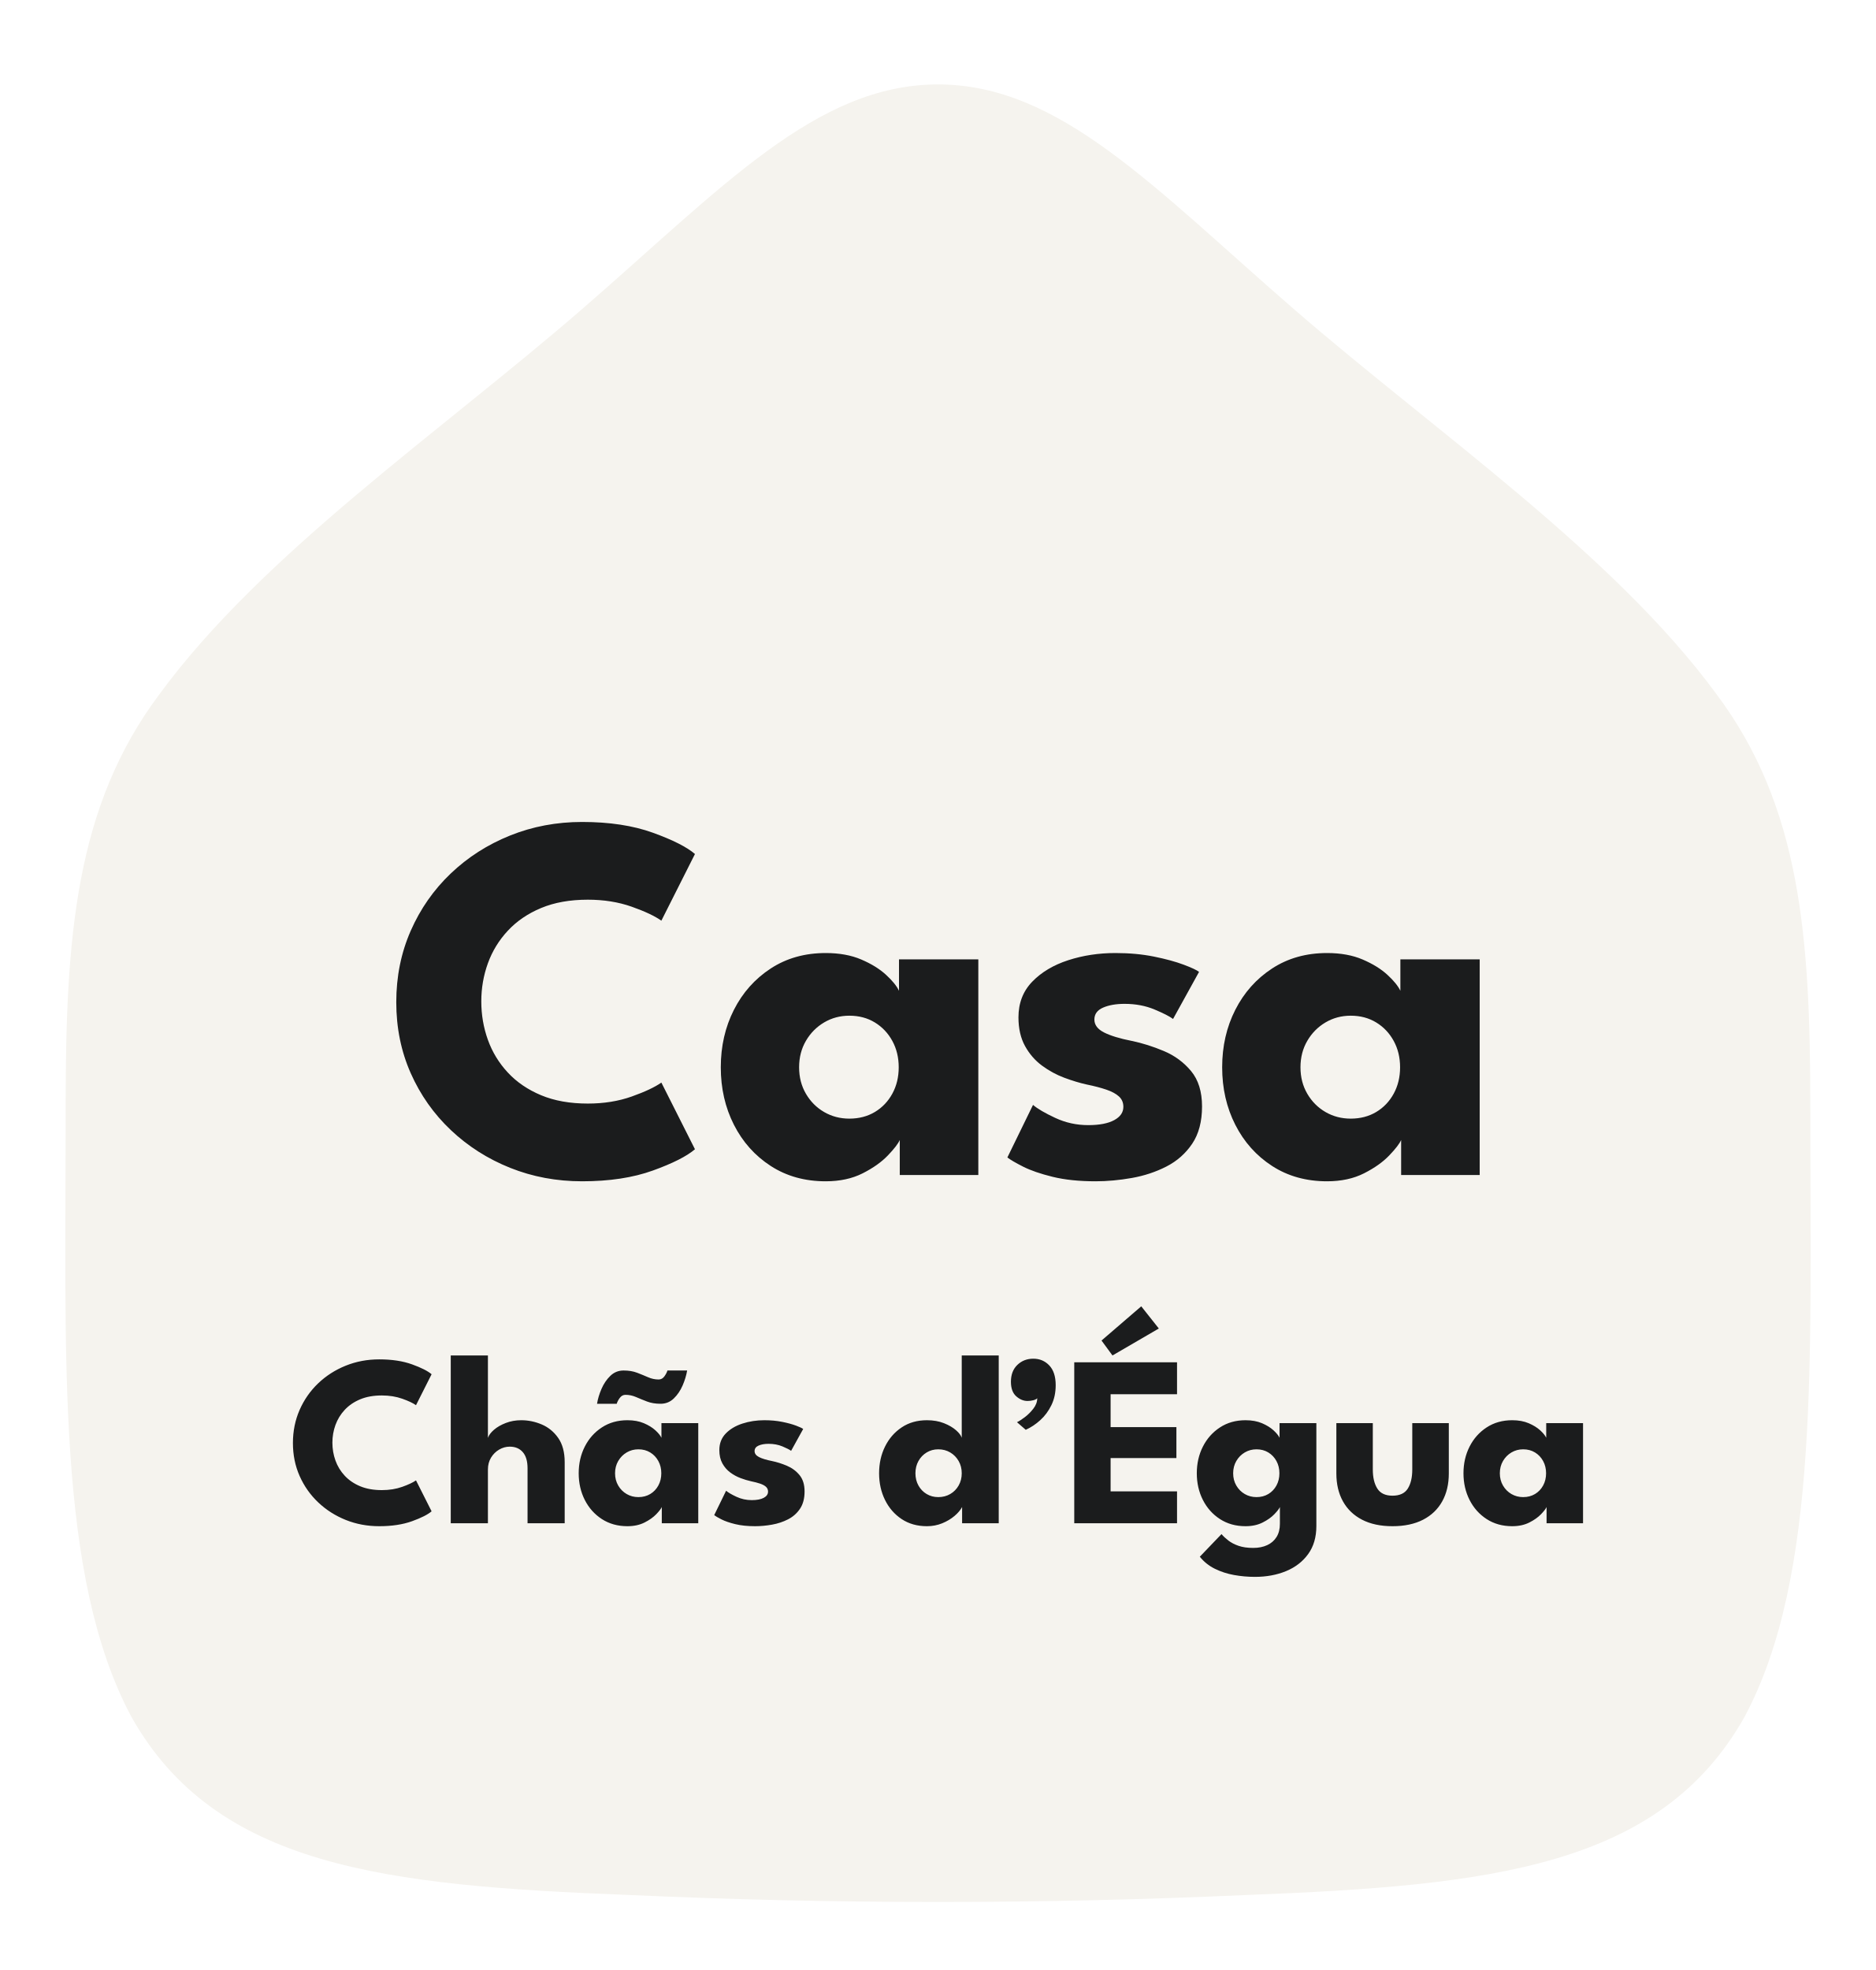
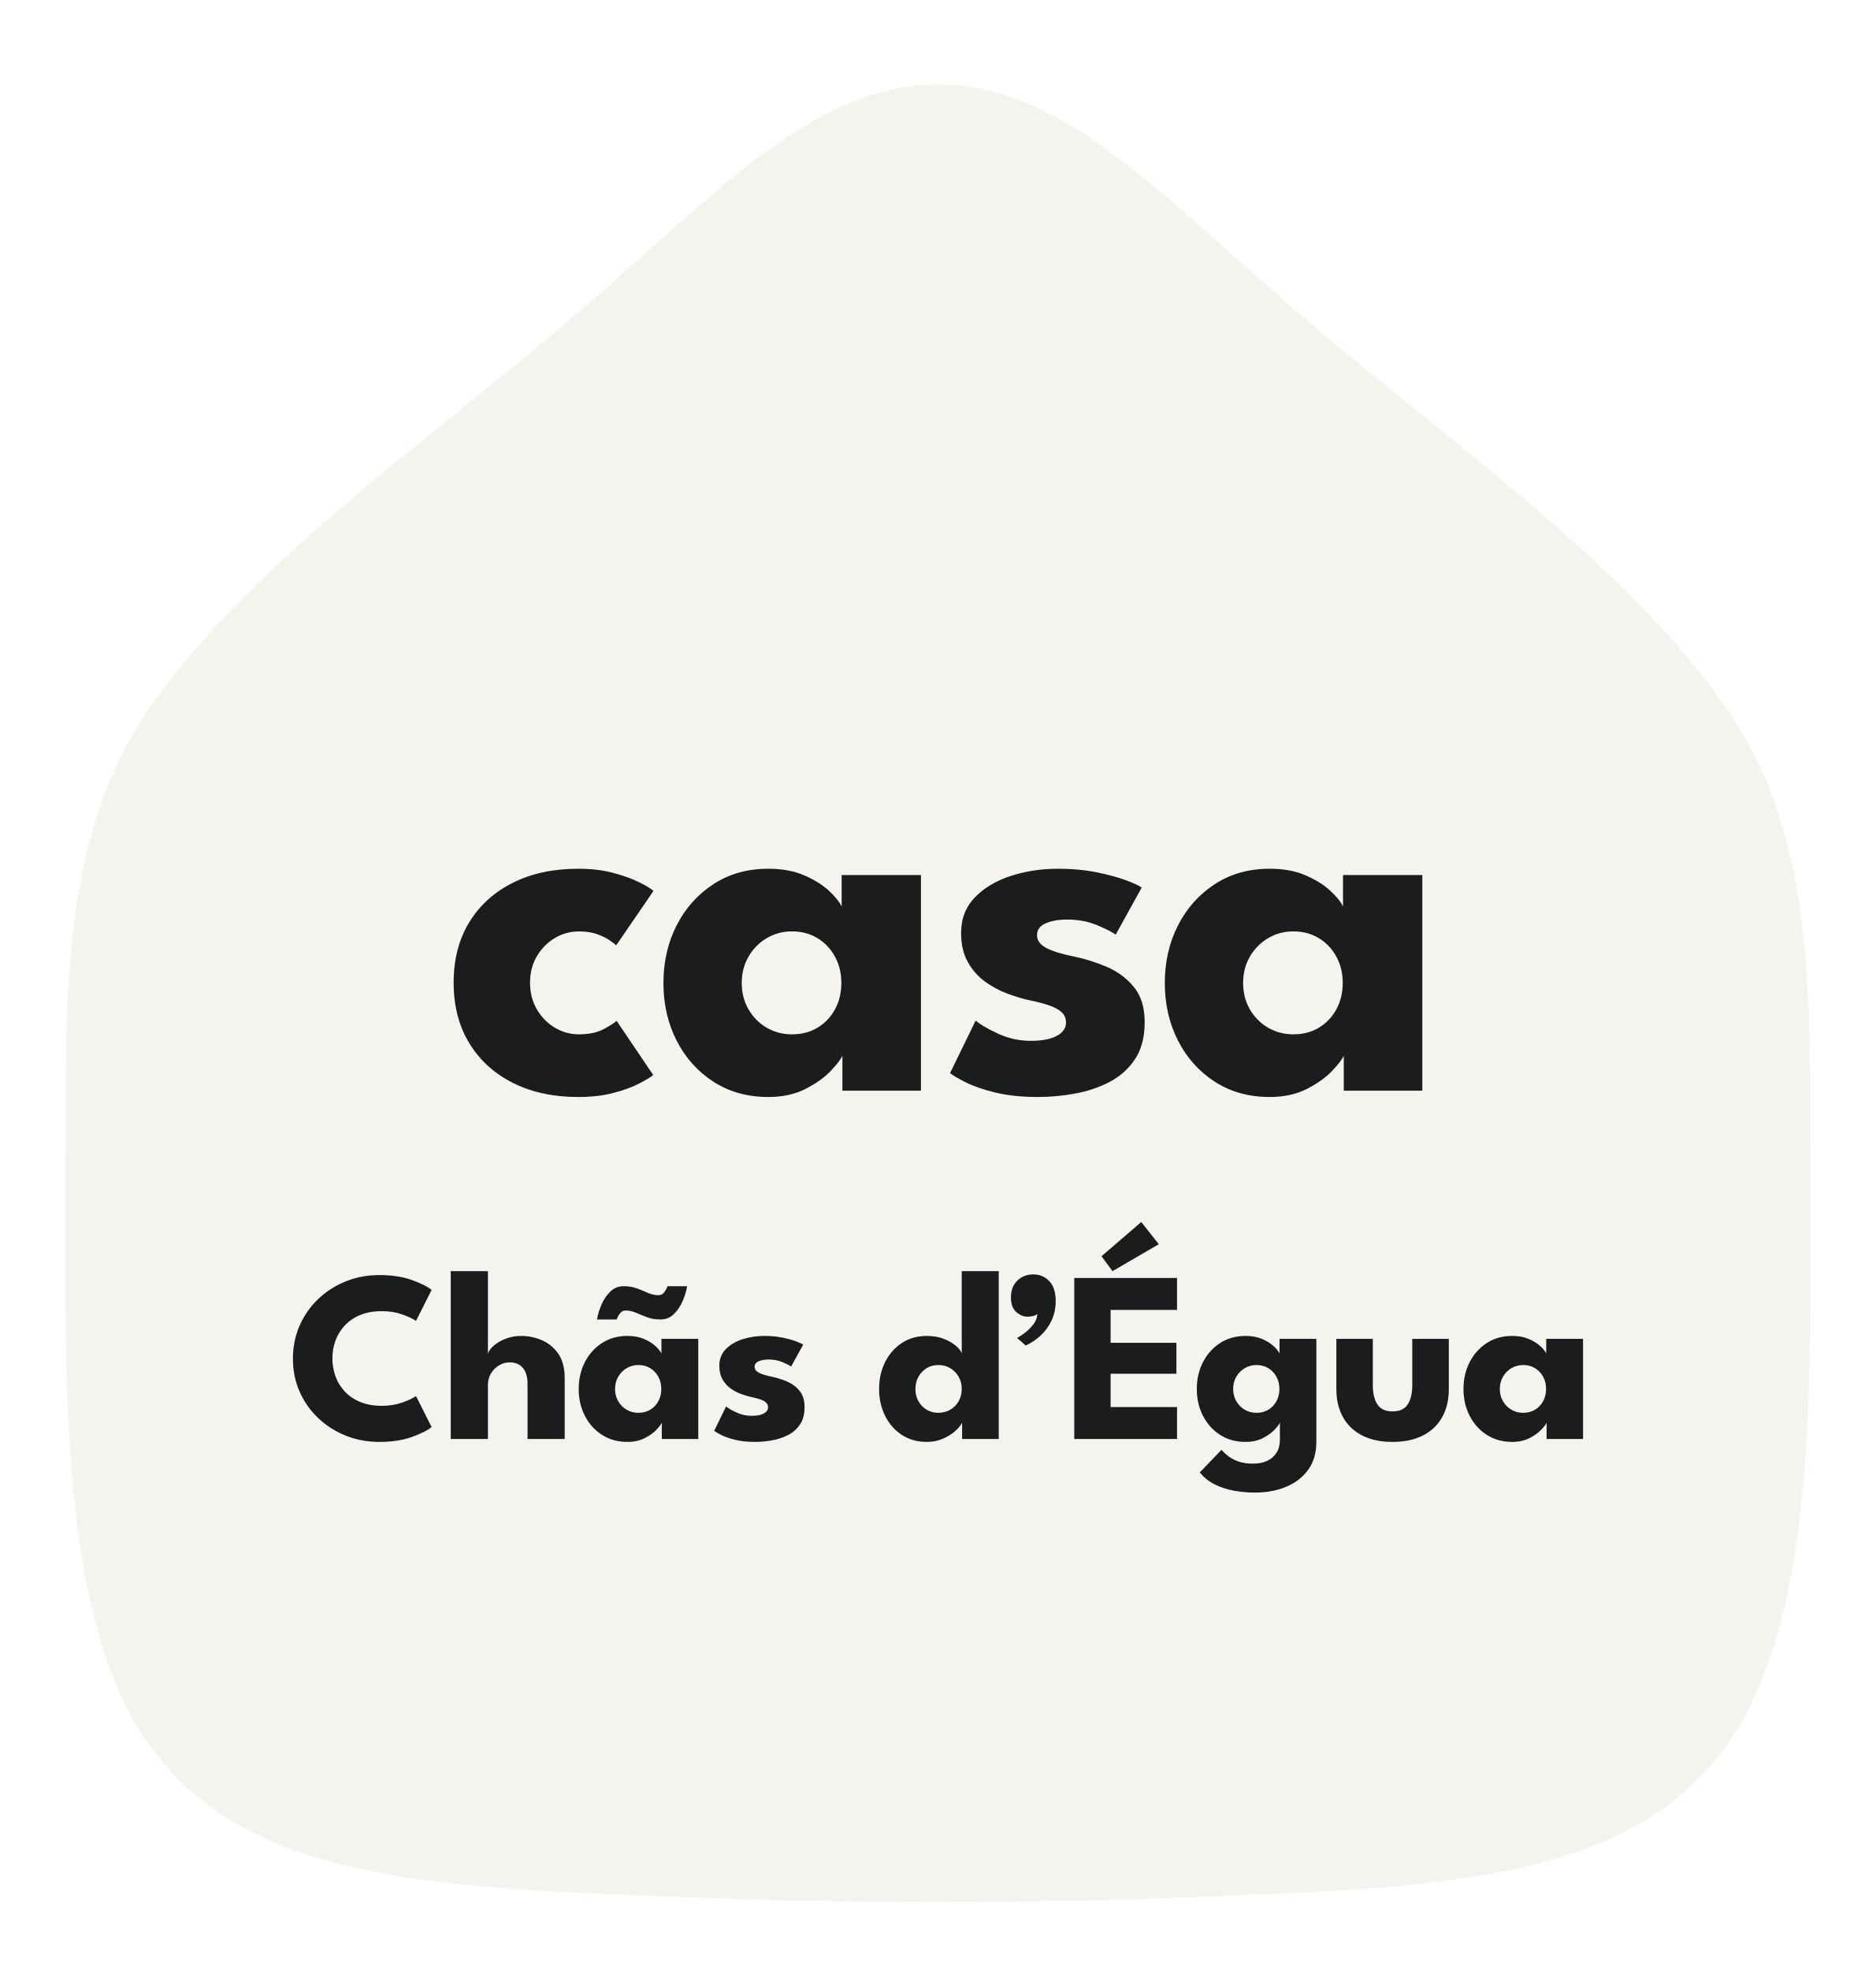
<svg xmlns="http://www.w3.org/2000/svg" viewBox="0 0 400 420" role="img" aria-label="Casa Chãs d’Égua">
  <path d="M200 18 C226 18 246 40 276 66 C306 92 344 118 366 148 C384 172 386 200 386 236 C386 290 388 336 372 366 C354 398 318 402 266 404 C222 406 178 406 134 404 C82 402 46 398 28 366 C12 336 14 290 14 236 C14 200 16 172 34 148 C56 118 94 92 124 66 C154 40 174 18 200 18 Z" fill="#f5f3ee" />
-   <path fill="#1b1c1d" d="M125.334 235.278Q130.476 235.278 134.709 233.771Q138.942 232.264 141.019 230.803L148.182 245.017Q145.57 247.257 139.214 249.553Q132.858 251.849 124.122 251.849Q115.946 251.849 108.781 248.983Q101.616 246.117 96.14 240.942Q90.665 235.767 87.58 228.81Q84.495 221.853 84.495 213.657Q84.495 205.461 87.572 198.448Q90.65 191.435 96.105 186.232Q101.56 181.029 108.753 178.135Q115.946 175.241 124.122 175.241Q132.858 175.241 139.214 177.537Q145.57 179.833 148.182 182.073L141.019 196.287Q138.942 194.811 134.709 193.312Q130.476 191.812 125.334 191.812Q119.632 191.812 115.384 193.584Q111.136 195.355 108.285 198.42Q105.434 201.485 104.029 205.372Q102.624 209.259 102.624 213.489Q102.624 217.775 104.029 221.69Q105.434 225.605 108.285 228.67Q111.136 231.734 115.384 233.506Q119.632 235.278 125.334 235.278Z M191.852 250.505V243.042Q191.353 244.202 189.329 246.323Q187.306 248.443 183.946 250.146Q180.586 251.849 176.06 251.849Q169.386 251.849 164.338 248.581Q159.29 245.312 156.49 239.799Q153.69 234.285 153.69 227.545Q153.69 220.805 156.49 215.291Q159.29 209.778 164.338 206.481Q169.386 203.185 176.06 203.185Q180.423 203.185 183.648 204.567Q186.873 205.949 188.912 207.818Q190.951 209.686 191.689 211.234V204.529H208.601V250.505ZM170.389 227.545Q170.389 230.701 171.845 233.191Q173.301 235.68 175.729 237.085Q178.157 238.49 181.1 238.49Q184.18 238.49 186.547 237.07Q188.914 235.649 190.271 233.16Q191.628 230.671 191.628 227.545Q191.628 224.419 190.271 221.93Q188.914 219.44 186.547 217.992Q184.18 216.544 181.1 216.544Q178.157 216.544 175.729 217.977Q173.301 219.41 171.845 221.899Q170.389 224.389 170.389 227.545Z M237.823 203.185Q242.308 203.185 246.065 203.946Q249.822 204.707 252.368 205.662Q254.913 206.616 255.667 207.202L250.123 217.241Q249.054 216.432 246.182 215.225Q243.311 214.019 239.778 214.019Q237.049 214.019 235.199 214.823Q233.348 215.627 233.348 217.363Q233.348 219.069 235.402 220.115Q237.457 221.161 241.331 221.924Q244.701 222.622 248.165 224.08Q251.63 225.539 253.966 228.352Q256.303 231.164 256.303 235.894Q256.303 240.72 254.206 243.838Q252.108 246.957 248.71 248.698Q245.312 250.439 241.32 251.144Q237.329 251.849 233.582 251.849Q228.333 251.849 224.441 250.894Q220.549 249.94 218.146 248.723Q215.743 247.506 214.797 246.768L220.264 235.563Q221.72 236.805 225.019 238.34Q228.318 239.875 232.029 239.875Q235.608 239.875 237.568 238.813Q239.528 237.752 239.528 235.975Q239.528 234.626 238.591 233.766Q237.655 232.906 235.898 232.308Q234.142 231.709 231.698 231.211Q229.448 230.712 226.926 229.77Q224.403 228.828 222.178 227.186Q219.954 225.544 218.556 223.009Q217.159 220.474 217.159 216.9Q217.159 212.328 220.101 209.289Q223.044 206.25 227.768 204.717Q232.493 203.185 237.823 203.185Z M298.756 250.505V243.042Q298.257 244.202 296.233 246.323Q294.21 248.443 290.85 250.146Q287.49 251.849 282.964 251.849Q276.29 251.849 271.242 248.581Q266.194 245.312 263.394 239.799Q260.594 234.285 260.594 227.545Q260.594 220.805 263.394 215.291Q266.194 209.778 271.242 206.481Q276.29 203.185 282.964 203.185Q287.327 203.185 290.552 204.567Q293.777 205.949 295.816 207.818Q297.855 209.686 298.593 211.234V204.529H315.505V250.505ZM277.293 227.545Q277.293 230.701 278.749 233.191Q280.205 235.68 282.633 237.085Q285.061 238.49 288.004 238.49Q291.084 238.49 293.451 237.07Q295.818 235.649 297.175 233.16Q298.532 230.671 298.532 227.545Q298.532 224.419 297.175 221.93Q295.818 219.44 293.451 217.992Q291.084 216.544 288.004 216.544Q285.061 216.544 282.633 217.977Q280.205 219.41 278.749 221.899Q277.293 224.389 277.293 227.545Z M81.419 317.689Q83.806 317.689 85.771 316.99Q87.737 316.29 88.701 315.612L92.027 322.211Q90.814 323.251 87.863 324.317Q84.912 325.383 80.856 325.383Q77.06 325.383 73.733 324.052Q70.407 322.722 67.864 320.319Q65.322 317.916 63.89 314.686Q62.458 311.457 62.458 307.651Q62.458 303.846 63.886 300.59Q65.315 297.334 67.848 294.918Q70.381 292.503 73.72 291.159Q77.06 289.815 80.856 289.815Q84.912 289.815 87.863 290.881Q90.814 291.947 92.027 292.987L88.701 299.586Q87.737 298.901 85.771 298.205Q83.806 297.509 81.419 297.509Q78.771 297.509 76.799 298.331Q74.827 299.154 73.503 300.577Q72.179 302 71.527 303.804Q70.875 305.609 70.875 307.573Q70.875 309.563 71.527 311.381Q72.179 313.198 73.503 314.621Q74.827 316.044 76.799 316.867Q78.771 317.689 81.419 317.689Z M111.139 302.789Q113.392 302.789 115.519 303.694Q117.646 304.6 119.025 306.572Q120.405 308.545 120.405 311.735V324.759H112.486V313.038Q112.486 310.757 111.47 309.591Q110.454 308.424 108.686 308.424Q107.513 308.424 106.443 309.043Q105.372 309.663 104.704 310.759Q104.036 311.856 104.036 313.3V324.759H96.111V288.983H104.036V306.552Q104.325 305.692 105.331 304.824Q106.336 303.957 107.856 303.373Q109.376 302.789 111.139 302.789Z M141.11 324.759V321.294Q140.878 321.833 139.939 322.817Q138.999 323.802 137.439 324.592Q135.879 325.383 133.778 325.383Q130.679 325.383 128.336 323.866Q125.992 322.348 124.692 319.788Q123.392 317.228 123.392 314.099Q123.392 310.97 124.692 308.41Q125.992 305.85 128.336 304.32Q130.679 302.789 133.778 302.789Q135.804 302.789 137.301 303.431Q138.798 304.072 139.745 304.94Q140.692 305.807 141.034 306.526V303.413H148.886V324.759ZM131.145 314.099Q131.145 315.564 131.821 316.72Q132.497 317.876 133.624 318.528Q134.752 319.181 136.118 319.181Q137.548 319.181 138.647 318.521Q139.746 317.862 140.376 316.706Q141.006 315.55 141.006 314.099Q141.006 312.648 140.376 311.492Q139.746 310.336 138.647 309.664Q137.548 308.991 136.118 308.991Q134.752 308.991 133.624 309.657Q132.497 310.322 131.821 311.478Q131.145 312.634 131.145 314.099ZM127.302 299.281Q127.543 297.755 128.251 296.113Q128.958 294.471 130.136 293.33Q131.313 292.188 132.967 292.188Q134.603 292.188 135.849 292.667Q137.094 293.145 138.185 293.624Q139.276 294.103 140.434 294.103Q141.179 294.103 141.66 293.442Q142.141 292.781 142.315 292.188H146.513Q146.265 293.708 145.56 295.353Q144.854 296.998 143.679 298.14Q142.505 299.281 140.85 299.281Q139.214 299.281 137.968 298.803Q136.721 298.324 135.625 297.849Q134.53 297.374 133.367 297.374Q132.643 297.374 132.16 298.022Q131.677 298.669 131.499 299.281Z M162.974 302.789Q165.056 302.789 166.8 303.142Q168.545 303.496 169.727 303.939Q170.908 304.382 171.258 304.654L168.684 309.315Q168.188 308.939 166.855 308.379Q165.522 307.819 163.881 307.819Q162.614 307.819 161.755 308.192Q160.896 308.566 160.896 309.372Q160.896 310.164 161.85 310.649Q162.804 311.135 164.602 311.49Q166.167 311.813 167.775 312.491Q169.384 313.168 170.469 314.474Q171.554 315.78 171.554 317.975Q171.554 320.216 170.58 321.664Q169.606 323.112 168.028 323.92Q166.451 324.728 164.597 325.056Q162.744 325.383 161.005 325.383Q158.568 325.383 156.761 324.94Q154.954 324.497 153.838 323.932Q152.722 323.367 152.283 323.024L154.821 317.822Q155.497 318.398 157.029 319.111Q158.561 319.824 160.284 319.824Q161.945 319.824 162.855 319.331Q163.765 318.838 163.765 318.013Q163.765 317.387 163.33 316.987Q162.896 316.588 162.08 316.31Q161.265 316.033 160.13 315.801Q159.085 315.569 157.914 315.132Q156.743 314.695 155.71 313.932Q154.677 313.17 154.028 311.993Q153.38 310.816 153.38 309.157Q153.38 307.034 154.746 305.623Q156.112 304.212 158.305 303.501Q160.499 302.789 162.974 302.789Z  M197.641 325.383Q194.542 325.383 192.255 323.866Q189.969 322.348 188.706 319.788Q187.444 317.228 187.444 314.099Q187.444 310.97 188.706 308.41Q189.969 305.85 192.255 304.32Q194.542 302.789 197.641 302.789Q199.693 302.789 201.281 303.424Q202.869 304.058 203.853 304.926Q204.836 305.793 205.065 306.526V288.983H212.953V324.759H205.143V321.294Q204.63 322.263 203.515 323.206Q202.399 324.149 200.889 324.766Q199.378 325.383 197.641 325.383ZM200.057 319.181Q201.487 319.181 202.618 318.521Q203.749 317.862 204.407 316.706Q205.065 315.55 205.065 314.099Q205.065 312.648 204.407 311.492Q203.749 310.336 202.618 309.664Q201.487 308.991 200.057 308.991Q198.698 308.991 197.593 309.657Q196.488 310.322 195.84 311.478Q195.192 312.634 195.192 314.099Q195.192 315.564 195.84 316.72Q196.488 317.876 197.593 318.528Q198.698 319.181 200.057 319.181Z M218.713 304.831 216.843 303.21Q217.462 302.931 218.481 302.164Q219.5 301.397 220.33 300.332Q221.159 299.267 221.166 298.1Q220.928 298.374 220.321 298.53Q219.715 298.686 219.103 298.686Q217.81 298.686 216.681 297.684Q215.553 296.681 215.553 294.583Q215.553 292.313 216.929 290.992Q218.306 289.671 220.323 289.671Q222.369 289.671 223.734 291.109Q225.099 292.547 225.099 295.322Q225.099 297.707 224.181 299.584Q223.263 301.461 221.81 302.776Q220.358 304.092 218.713 304.831Z M229.056 290.439H250.972V297.246H236.807V304.257H250.837V310.856H236.807V317.952H250.972V324.759H229.056ZM237.208 288.983 234.871 285.799 243.342 278.505 247.088 283.235Z M267.572 336.185Q265.326 336.185 263.122 335.788Q260.918 335.391 259.022 334.451Q257.127 333.512 255.829 331.888L260.452 327.068Q261.057 327.775 261.933 328.45Q262.809 329.125 264.096 329.569Q265.383 330.013 267.212 330.013Q268.928 330.013 270.207 329.416Q271.486 328.82 272.195 327.678Q272.904 326.536 272.904 324.887V324.357H280.68V325.345Q280.68 328.905 278.935 331.319Q277.189 333.734 274.222 334.959Q271.254 336.185 267.572 336.185ZM272.904 324.759V321.294Q272.672 321.833 271.733 322.817Q270.793 323.802 269.233 324.592Q267.673 325.383 265.572 325.383Q262.473 325.383 260.13 323.866Q257.786 322.348 256.486 319.788Q255.186 317.228 255.186 314.099Q255.186 310.97 256.486 308.41Q257.786 305.85 260.13 304.32Q262.473 302.789 265.572 302.789Q267.598 302.789 269.095 303.431Q270.592 304.072 271.539 304.94Q272.486 305.807 272.828 306.526V303.413H280.68V324.759ZM262.939 314.099Q262.939 315.564 263.615 316.72Q264.291 317.876 265.418 318.528Q266.546 319.181 267.912 319.181Q269.342 319.181 270.441 318.521Q271.54 317.862 272.17 316.706Q272.8 315.55 272.8 314.099Q272.8 312.648 272.17 311.492Q271.54 310.336 270.441 309.664Q269.342 308.991 267.912 308.991Q266.546 308.991 265.418 309.657Q264.291 310.322 263.615 311.478Q262.939 312.634 262.939 314.099Z M292.716 313.298Q292.716 315.841 293.679 317.36Q294.642 318.878 296.914 318.878Q299.223 318.878 300.177 317.36Q301.13 315.841 301.13 313.298V303.413H308.921V314.137Q308.921 317.564 307.512 320.094Q306.104 322.625 303.425 324.004Q300.745 325.383 296.914 325.383Q293.108 325.383 290.435 324.004Q287.762 322.625 286.353 320.094Q284.944 317.564 284.944 314.137V303.413H292.716Z M329.766 324.759V321.294Q329.534 321.833 328.595 322.817Q327.655 323.802 326.095 324.592Q324.535 325.383 322.434 325.383Q319.335 325.383 316.992 323.866Q314.648 322.348 313.348 319.788Q312.048 317.228 312.048 314.099Q312.048 310.97 313.348 308.41Q314.648 305.85 316.992 304.32Q319.335 302.789 322.434 302.789Q324.46 302.789 325.957 303.431Q327.454 304.072 328.401 304.94Q329.348 305.807 329.69 306.526V303.413H337.542V324.759ZM319.801 314.099Q319.801 315.564 320.477 316.72Q321.153 317.876 322.28 318.528Q323.408 319.181 324.774 319.181Q326.204 319.181 327.303 318.521Q328.402 317.862 329.032 316.706Q329.662 315.55 329.662 314.099Q329.662 312.648 329.032 311.492Q328.402 310.336 327.303 309.664Q326.204 308.991 324.774 308.991Q323.408 308.991 322.28 309.657Q321.153 310.322 320.477 311.478Q319.801 312.634 319.801 314.099Z" />
+   <path fill="#1b1c1d" d="M123.443 220.518Q126.62 220.518 128.692 219.416Q130.763 218.314 131.476 217.632L139.281 229.198Q138.375 229.926 136.196 231.051Q134.017 232.177 130.741 233.027Q127.465 233.877 123.28 233.877Q115.338 233.877 109.364 230.871Q103.39 227.865 100.058 222.392Q96.726 216.919 96.726 209.517Q96.726 202.059 100.058 196.622Q103.39 191.185 109.364 188.199Q115.338 185.213 123.28 185.213Q127.383 185.213 130.654 186.073Q133.925 186.934 136.183 188.043Q138.441 189.153 139.337 189.942L131.385 201.55Q131.003 201.168 129.967 200.455Q128.931 199.743 127.307 199.157Q125.683 198.572 123.443 198.572Q120.679 198.572 118.296 199.995Q115.914 201.418 114.465 203.879Q113.017 206.34 113.017 209.517Q113.017 212.694 114.465 215.183Q115.914 217.672 118.296 219.095Q120.679 220.518 123.443 220.518Z M179.621 232.533V225.07Q179.122 226.23 177.098 228.351Q175.075 230.471 171.715 232.174Q168.355 233.877 163.829 233.877Q157.155 233.877 152.107 230.609Q147.059 227.34 144.259 221.827Q141.459 216.313 141.459 209.573Q141.459 202.833 144.259 197.319Q147.059 191.806 152.107 188.509Q157.155 185.213 163.829 185.213Q168.192 185.213 171.417 186.595Q174.642 187.977 176.681 189.846Q178.72 191.714 179.458 193.262V186.557H196.37V232.533ZM158.158 209.573Q158.158 212.729 159.614 215.219Q161.07 217.708 163.498 219.113Q165.927 220.518 168.869 220.518Q171.949 220.518 174.316 219.098Q176.683 217.677 178.04 215.188Q179.397 212.699 179.397 209.573Q179.397 206.447 178.04 203.958Q176.683 201.468 174.316 200.02Q171.949 198.572 168.869 198.572Q165.927 198.572 163.498 200.005Q161.07 201.438 159.614 203.927Q158.158 206.417 158.158 209.573Z M225.592 185.213Q230.077 185.213 233.834 185.974Q237.591 186.735 240.137 187.69Q242.682 188.644 243.436 189.23L237.892 199.269Q236.823 198.46 233.951 197.253Q231.08 196.047 227.547 196.047Q224.818 196.047 222.968 196.851Q221.117 197.655 221.117 199.391Q221.117 201.097 223.171 202.143Q225.226 203.189 229.1 203.952Q232.47 204.65 235.934 206.108Q239.399 207.567 241.735 210.38Q244.072 213.192 244.072 217.922Q244.072 222.748 241.975 225.866Q239.877 228.985 236.479 230.726Q233.081 232.467 229.089 233.172Q225.098 233.877 221.351 233.877Q216.102 233.877 212.21 232.922Q208.318 231.968 205.915 230.751Q203.513 229.534 202.566 228.796L208.033 217.591Q209.489 218.833 212.788 220.368Q216.087 221.903 219.798 221.903Q223.377 221.903 225.337 220.841Q227.297 219.78 227.297 218.003Q227.297 216.654 226.36 215.794Q225.424 214.934 223.667 214.336Q221.911 213.737 219.467 213.239Q217.217 212.74 214.695 211.798Q212.172 210.856 209.948 209.214Q207.723 207.572 206.325 205.037Q204.928 202.502 204.928 198.928Q204.928 194.356 207.87 191.317Q210.813 188.278 215.537 186.745Q220.262 185.213 225.592 185.213Z M286.525 232.533V225.07Q286.026 226.23 284.002 228.351Q281.979 230.471 278.619 232.174Q275.259 233.877 270.733 233.877Q264.059 233.877 259.011 230.609Q253.963 227.34 251.163 221.827Q248.363 216.313 248.363 209.573Q248.363 202.833 251.163 197.319Q253.963 191.806 259.011 188.509Q264.059 185.213 270.733 185.213Q275.096 185.213 278.321 186.595Q281.546 187.977 283.585 189.846Q285.624 191.714 286.362 193.262V186.557H303.274V232.533ZM265.062 209.573Q265.062 212.729 266.518 215.219Q267.974 217.708 270.402 219.113Q272.831 220.518 275.773 220.518Q278.853 220.518 281.22 219.098Q283.587 217.677 284.944 215.188Q286.301 212.699 286.301 209.573Q286.301 206.447 284.944 203.958Q283.587 201.468 281.22 200.02Q278.853 198.572 275.773 198.572Q272.831 198.572 270.402 200.005Q267.974 201.438 266.518 203.927Q265.062 206.417 265.062 209.573Z M81.419 299.717Q83.806 299.717 85.771 299.018Q87.737 298.318 88.701 297.64L92.027 304.239Q90.814 305.279 87.863 306.345Q84.912 307.411 80.856 307.411Q77.06 307.411 73.733 306.08Q70.407 304.75 67.864 302.347Q65.322 299.944 63.89 296.714Q62.458 293.485 62.458 289.679Q62.458 285.874 63.886 282.618Q65.315 279.362 67.848 276.946Q70.381 274.531 73.72 273.187Q77.06 271.843 80.856 271.843Q84.912 271.843 87.863 272.909Q90.814 273.975 92.027 275.015L88.701 281.614Q87.737 280.929 85.771 280.233Q83.806 279.537 81.419 279.537Q78.771 279.537 76.799 280.359Q74.827 281.182 73.503 282.605Q72.179 284.028 71.527 285.832Q70.875 287.637 70.875 289.601Q70.875 291.591 71.527 293.409Q72.179 295.226 73.503 296.649Q74.827 298.072 76.799 298.895Q78.771 299.717 81.419 299.717Z M111.139 284.817Q113.392 284.817 115.519 285.722Q117.646 286.628 119.025 288.6Q120.405 290.573 120.405 293.763V306.787H112.486V295.066Q112.486 292.785 111.47 291.619Q110.454 290.452 108.686 290.452Q107.513 290.452 106.443 291.071Q105.372 291.691 104.704 292.787Q104.036 293.884 104.036 295.328V306.787H96.111V271.011H104.036V288.58Q104.325 287.72 105.331 286.852Q106.336 285.985 107.856 285.401Q109.376 284.817 111.139 284.817Z M141.11 306.787V303.322Q140.878 303.861 139.939 304.845Q138.999 305.83 137.439 306.62Q135.879 307.411 133.778 307.411Q130.679 307.411 128.336 305.894Q125.992 304.376 124.692 301.816Q123.392 299.256 123.392 296.127Q123.392 292.998 124.692 290.438Q125.992 287.878 128.336 286.348Q130.679 284.817 133.778 284.817Q135.804 284.817 137.301 285.459Q138.798 286.1 139.745 286.968Q140.692 287.835 141.034 288.554V285.441H148.886V306.787ZM131.145 296.127Q131.145 297.592 131.821 298.748Q132.497 299.904 133.624 300.556Q134.752 301.209 136.118 301.209Q137.548 301.209 138.647 300.549Q139.746 299.89 140.376 298.734Q141.006 297.578 141.006 296.127Q141.006 294.676 140.376 293.52Q139.746 292.364 138.647 291.692Q137.548 291.019 136.118 291.019Q134.752 291.019 133.624 291.685Q132.497 292.35 131.821 293.506Q131.145 294.662 131.145 296.127ZM127.302 281.309Q127.543 279.783 128.251 278.141Q128.958 276.499 130.136 275.358Q131.313 274.216 132.967 274.216Q134.603 274.216 135.849 274.695Q137.094 275.173 138.185 275.652Q139.276 276.131 140.434 276.131Q141.179 276.131 141.66 275.47Q142.141 274.809 142.315 274.216H146.513Q146.265 275.736 145.56 277.381Q144.854 279.026 143.679 280.168Q142.505 281.309 140.85 281.309Q139.214 281.309 137.968 280.831Q136.721 280.352 135.625 279.877Q134.53 279.402 133.367 279.402Q132.643 279.402 132.16 280.05Q131.677 280.697 131.499 281.309Z M162.974 284.817Q165.056 284.817 166.8 285.17Q168.545 285.524 169.727 285.967Q170.908 286.41 171.258 286.682L168.684 291.343Q168.188 290.967 166.855 290.407Q165.522 289.847 163.881 289.847Q162.614 289.847 161.755 290.22Q160.896 290.594 160.896 291.4Q160.896 292.192 161.85 292.677Q162.804 293.163 164.602 293.518Q166.167 293.841 167.775 294.519Q169.384 295.196 170.469 296.502Q171.554 297.808 171.554 300.003Q171.554 302.244 170.58 303.692Q169.606 305.14 168.028 305.948Q166.451 306.756 164.597 307.084Q162.744 307.411 161.005 307.411Q158.568 307.411 156.761 306.968Q154.954 306.525 153.838 305.96Q152.722 305.395 152.283 305.052L154.821 299.85Q155.497 300.426 157.029 301.139Q158.561 301.852 160.284 301.852Q161.945 301.852 162.855 301.359Q163.765 300.866 163.765 300.041Q163.765 299.415 163.33 299.015Q162.896 298.616 162.08 298.338Q161.265 298.061 160.13 297.829Q159.085 297.597 157.914 297.16Q156.743 296.723 155.71 295.96Q154.677 295.198 154.028 294.021Q153.38 292.844 153.38 291.185Q153.38 289.062 154.746 287.651Q156.112 286.24 158.305 285.529Q160.499 284.817 162.974 284.817Z  M197.641 307.411Q194.542 307.411 192.255 305.894Q189.969 304.376 188.706 301.816Q187.444 299.256 187.444 296.127Q187.444 292.998 188.706 290.438Q189.969 287.878 192.255 286.348Q194.542 284.817 197.641 284.817Q199.693 284.817 201.281 285.452Q202.869 286.086 203.853 286.954Q204.836 287.821 205.065 288.554V271.011H212.953V306.787H205.143V303.322Q204.63 304.291 203.515 305.234Q202.399 306.177 200.889 306.794Q199.378 307.411 197.641 307.411ZM200.057 301.209Q201.487 301.209 202.618 300.549Q203.749 299.89 204.407 298.734Q205.065 297.578 205.065 296.127Q205.065 294.676 204.407 293.52Q203.749 292.364 202.618 291.692Q201.487 291.019 200.057 291.019Q198.698 291.019 197.593 291.685Q196.488 292.35 195.84 293.506Q195.192 294.662 195.192 296.127Q195.192 297.592 195.84 298.748Q196.488 299.904 197.593 300.556Q198.698 301.209 200.057 301.209Z M218.713 286.859 216.843 285.238Q217.462 284.959 218.481 284.192Q219.5 283.425 220.33 282.36Q221.159 281.295 221.166 280.128Q220.928 280.402 220.321 280.558Q219.715 280.714 219.103 280.714Q217.81 280.714 216.681 279.712Q215.553 278.709 215.553 276.611Q215.553 274.341 216.929 273.02Q218.306 271.699 220.323 271.699Q222.369 271.699 223.734 273.137Q225.099 274.575 225.099 277.35Q225.099 279.735 224.181 281.612Q223.263 283.489 221.81 284.804Q220.358 286.12 218.713 286.859Z M229.056 272.467H250.972V279.274H236.807V286.285H250.837V292.884H236.807V299.98H250.972V306.787H229.056ZM237.208 271.011 234.871 267.827 243.342 260.533 247.088 265.263Z M267.572 318.213Q265.326 318.213 263.122 317.816Q260.918 317.419 259.022 316.479Q257.127 315.54 255.829 313.916L260.452 309.096Q261.057 309.803 261.933 310.478Q262.809 311.153 264.096 311.597Q265.383 312.041 267.212 312.041Q268.928 312.041 270.207 311.444Q271.486 310.848 272.195 309.706Q272.904 308.564 272.904 306.915V306.385H280.68V307.373Q280.68 310.933 278.935 313.347Q277.189 315.762 274.222 316.987Q271.254 318.213 267.572 318.213ZM272.904 306.787V303.322Q272.672 303.861 271.733 304.845Q270.793 305.83 269.233 306.62Q267.673 307.411 265.572 307.411Q262.473 307.411 260.13 305.894Q257.786 304.376 256.486 301.816Q255.186 299.256 255.186 296.127Q255.186 292.998 256.486 290.438Q257.786 287.878 260.13 286.348Q262.473 284.817 265.572 284.817Q267.598 284.817 269.095 285.459Q270.592 286.1 271.539 286.968Q272.486 287.835 272.828 288.554V285.441H280.68V306.787ZM262.939 296.127Q262.939 297.592 263.615 298.748Q264.291 299.904 265.418 300.556Q266.546 301.209 267.912 301.209Q269.342 301.209 270.441 300.549Q271.54 299.89 272.17 298.734Q272.8 297.578 272.8 296.127Q272.8 294.676 272.17 293.52Q271.54 292.364 270.441 291.692Q269.342 291.019 267.912 291.019Q266.546 291.019 265.418 291.685Q264.291 292.35 263.615 293.506Q262.939 294.662 262.939 296.127Z M292.716 295.326Q292.716 297.869 293.679 299.388Q294.642 300.906 296.914 300.906Q299.223 300.906 300.177 299.388Q301.13 297.869 301.13 295.326V285.441H308.921V296.165Q308.921 299.592 307.512 302.122Q306.104 304.653 303.425 306.032Q300.745 307.411 296.914 307.411Q293.108 307.411 290.435 306.032Q287.762 304.653 286.353 302.122Q284.944 299.592 284.944 296.165V285.441H292.716Z M329.766 306.787V303.322Q329.534 303.861 328.595 304.845Q327.655 305.83 326.095 306.62Q324.535 307.411 322.434 307.411Q319.335 307.411 316.992 305.894Q314.648 304.376 313.348 301.816Q312.048 299.256 312.048 296.127Q312.048 292.998 313.348 290.438Q314.648 287.878 316.992 286.348Q319.335 284.817 322.434 284.817Q324.46 284.817 325.957 285.459Q327.454 286.1 328.401 286.968Q329.348 287.835 329.69 288.554V285.441H337.542V306.787ZM319.801 296.127Q319.801 297.592 320.477 298.748Q321.153 299.904 322.28 300.556Q323.408 301.209 324.774 301.209Q326.204 301.209 327.303 300.549Q328.402 299.89 329.032 298.734Q329.662 297.578 329.662 296.127Q329.662 294.676 329.032 293.52Q328.402 292.364 327.303 291.692Q326.204 291.019 324.774 291.019Q323.408 291.019 322.28 291.685Q321.153 292.35 320.477 293.506Q319.801 294.662 319.801 296.127Z" />
</svg>
